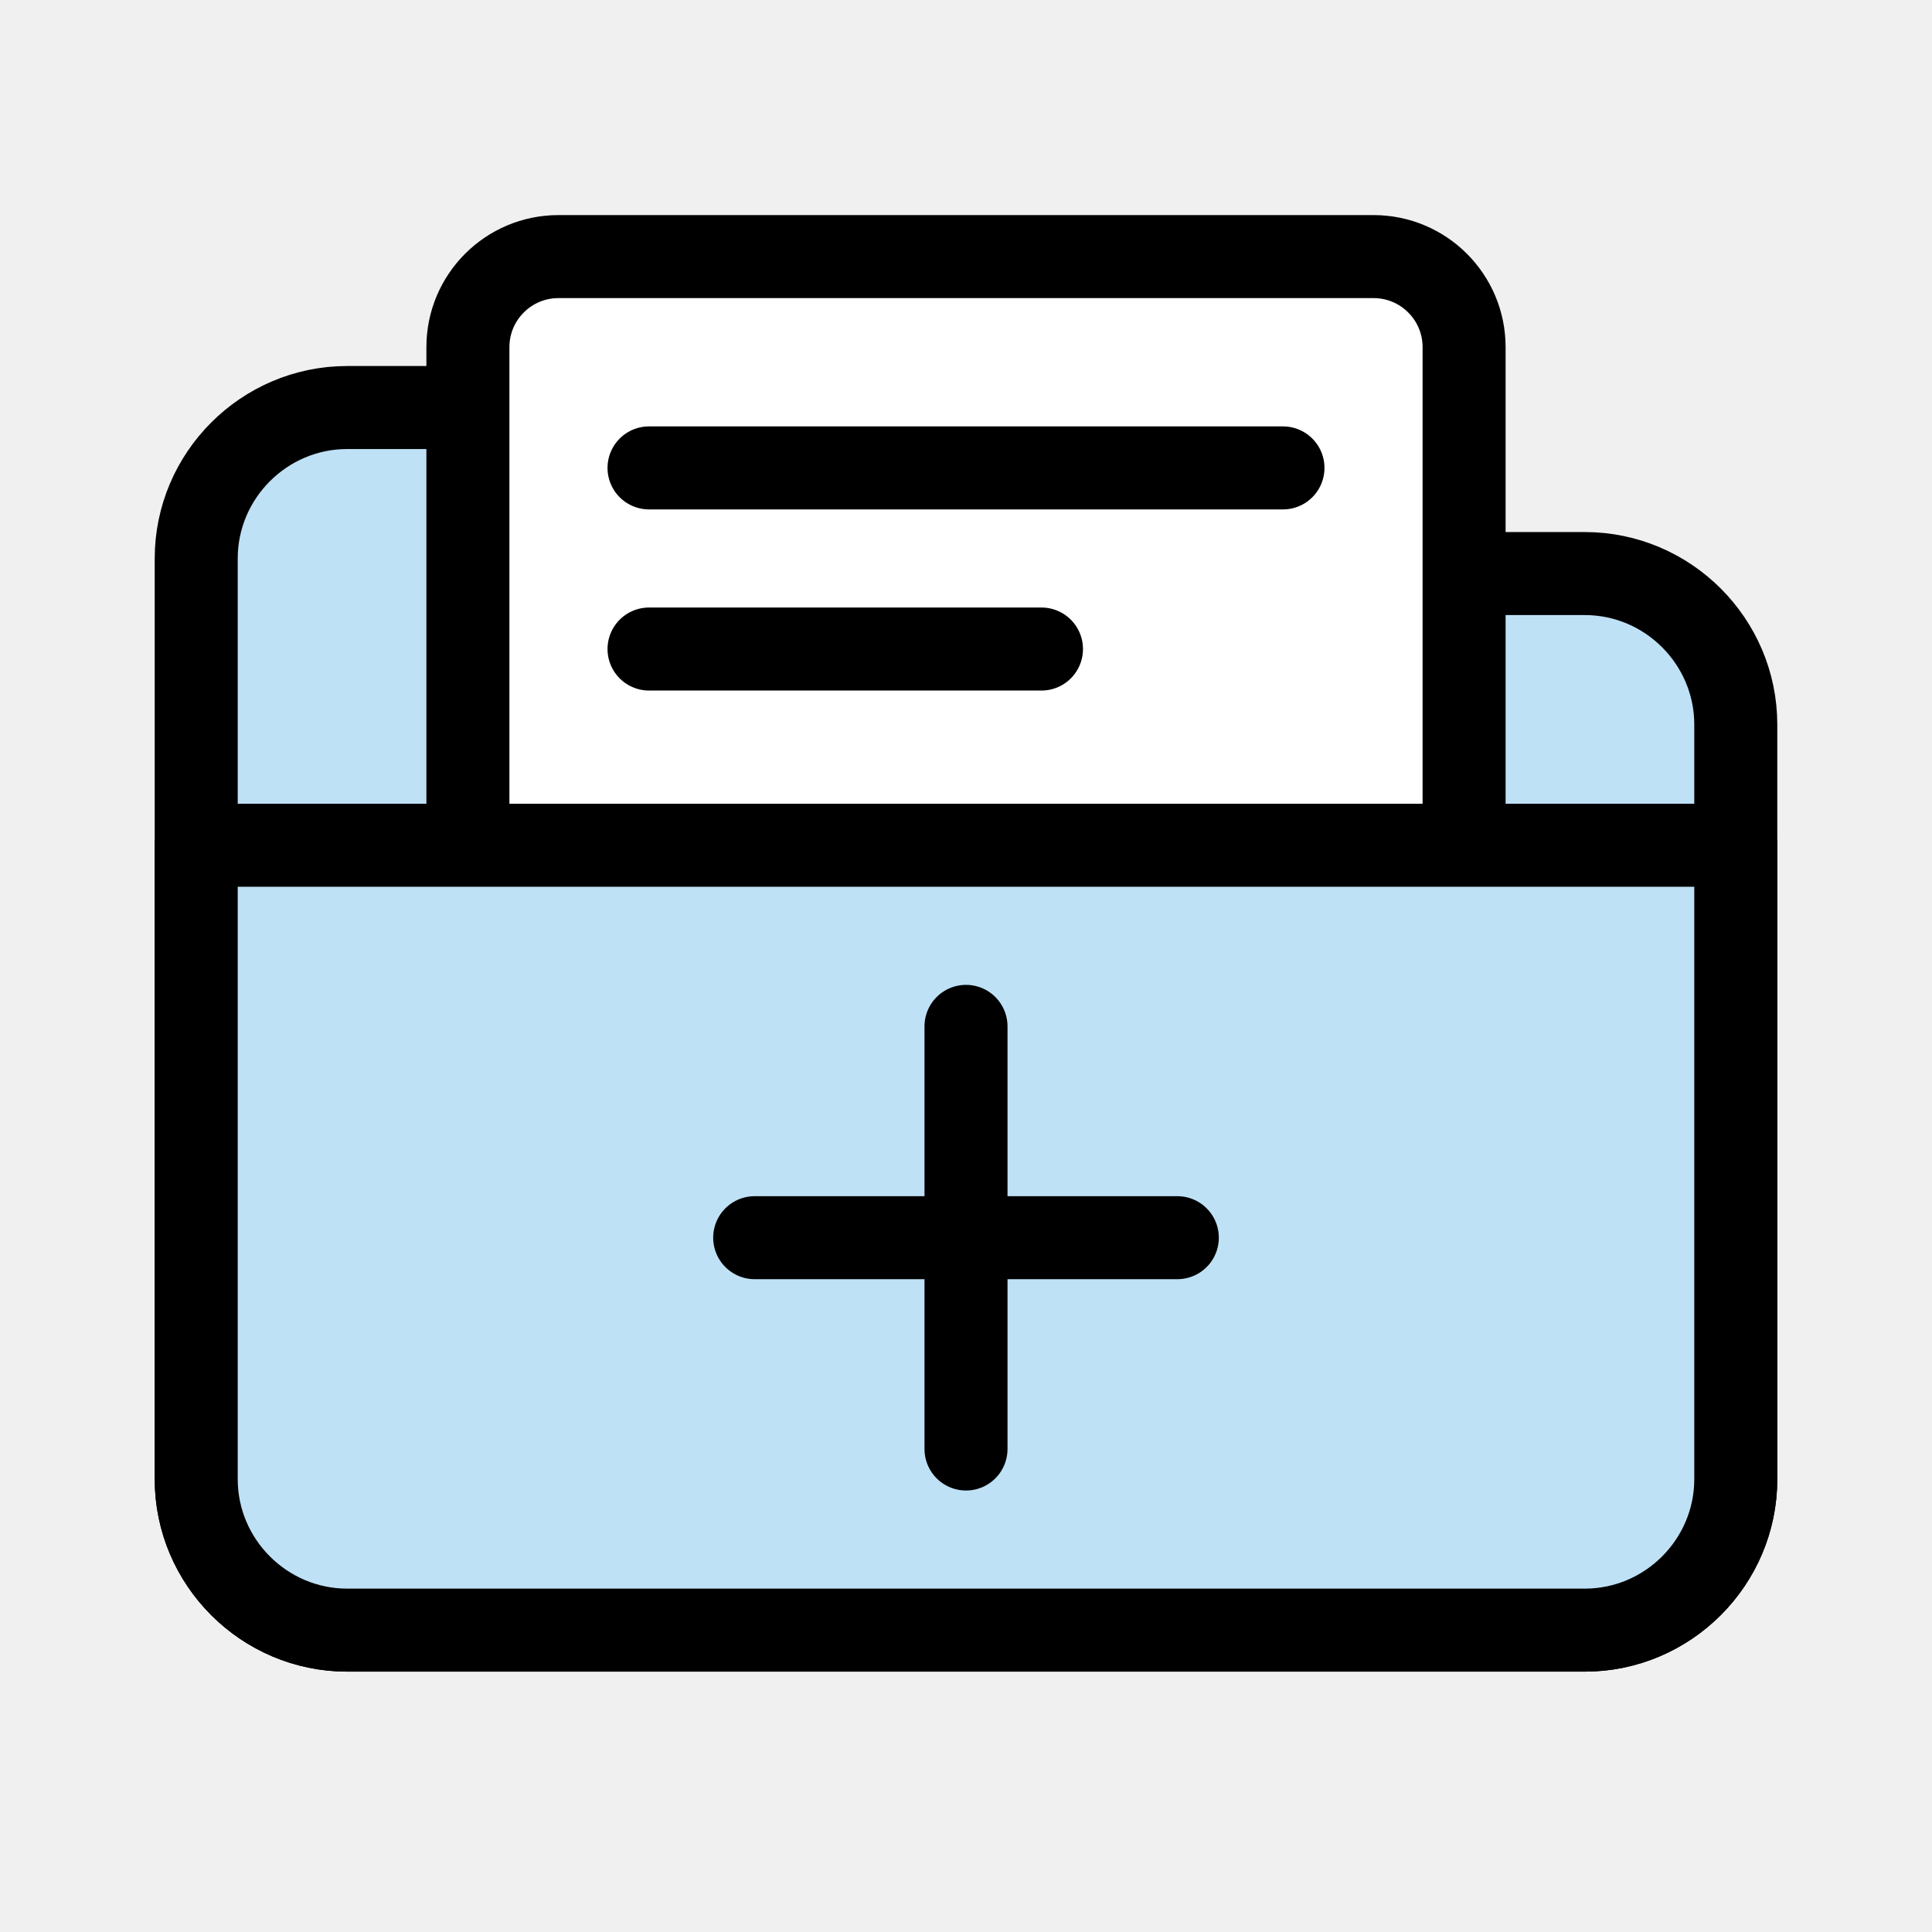
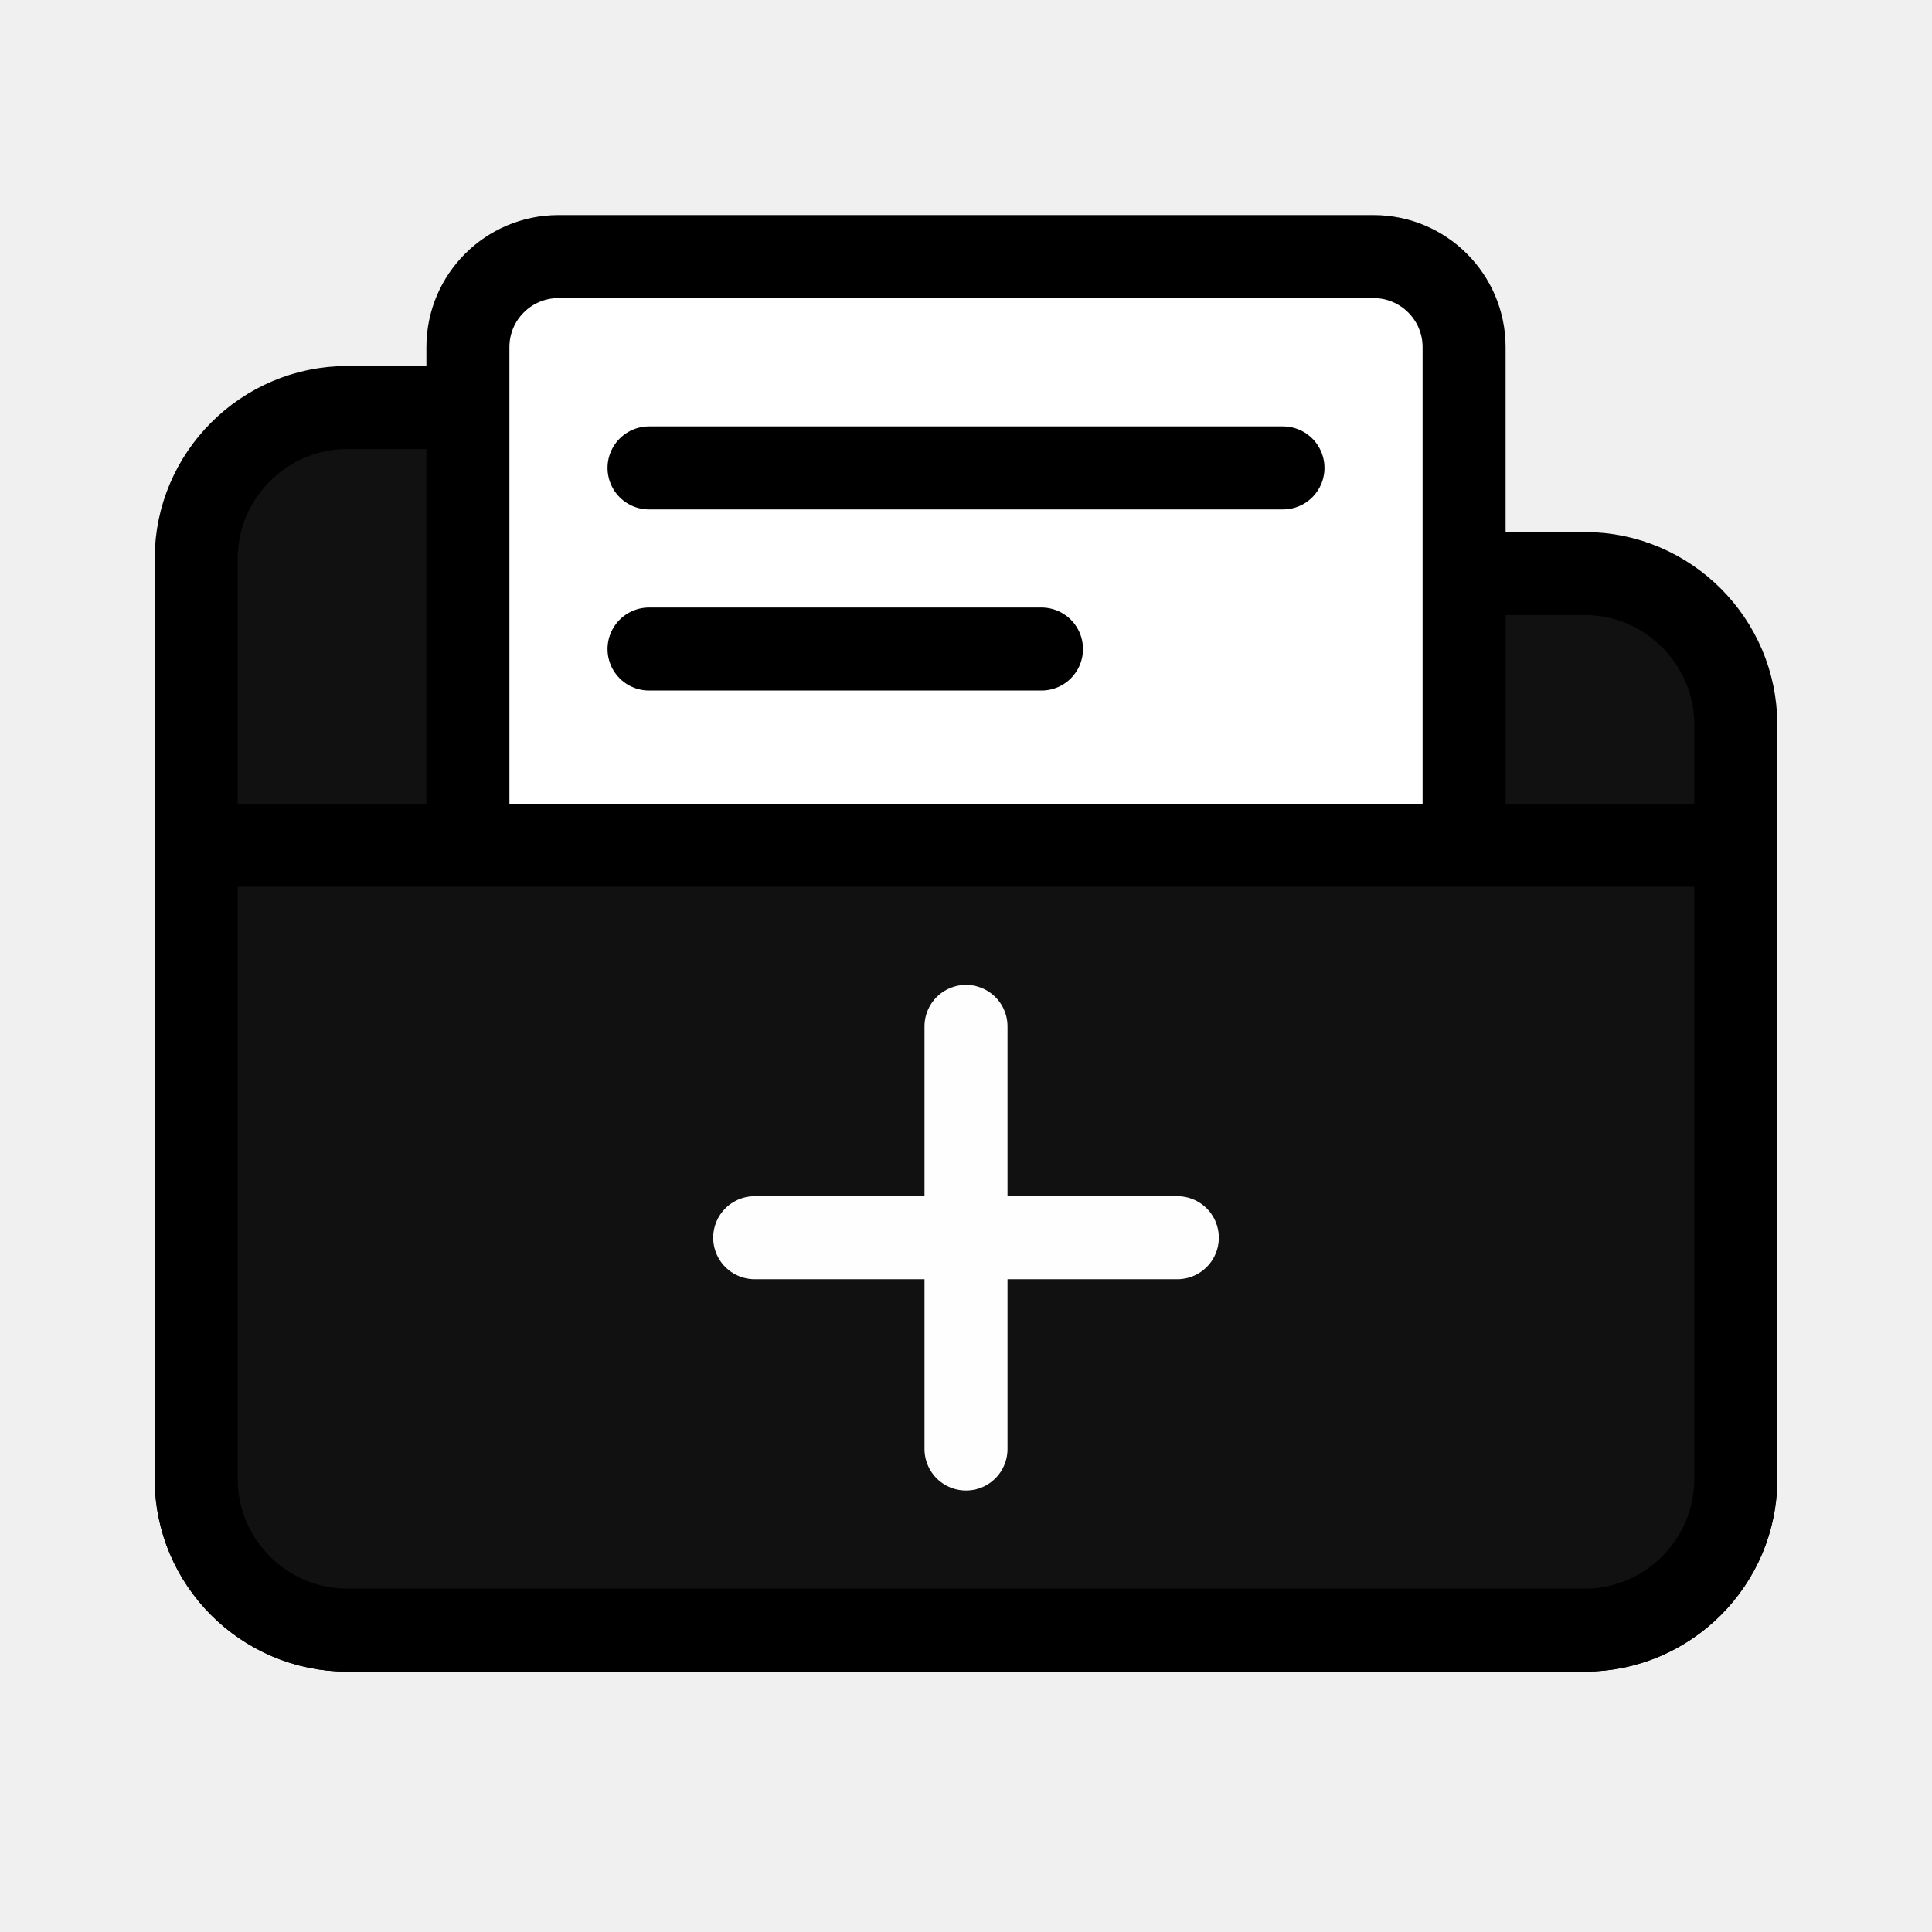
<svg xmlns="http://www.w3.org/2000/svg" viewBox="0 0 256 256" width="256" height="256">
  <g stroke="currentColor" stroke-width="11" stroke-linejoin="round" stroke-linecap="round" fill="none">
-     <path d="M26 74 C26 63 35 54 46 54 H98 L120 76 H210 C221 76 230 85 230 96 V196 C230 207 221 216 210 216 H46 C35 216 26 207 26 196 Z" fill="#BFE1F6" />
+     <path d="M26 74 C26 63 35 54 46 54 H98 L120 76 H210 C221 76 230 85 230 96 V196 C230 207 221 216 210 216 H46 C35 216 26 207 26 196 Z" fill="#111111" />
    <rect x="62" y="34" width="132" height="110" rx="12" fill="#FFFFFF" />
-     <path d="M26 112 H230 V196 C230 207 221 216 210 216 H46 C35 216 26 207 26 196 Z" fill="#BFE1F6" />
-     <path d="M128 136 V192 M100 164 H156" />
+     <path d="M26 112 H230 V196 C230 207 221 216 210 216 H46 C35 216 26 207 26 196 Z" fill="#111111" />
+     <path stroke="#FEFEFE" d="M128 136 V192 M100 164 H156" />
    <path d="M86 62 H170 M86 86 H138" />
  </g>
</svg>
